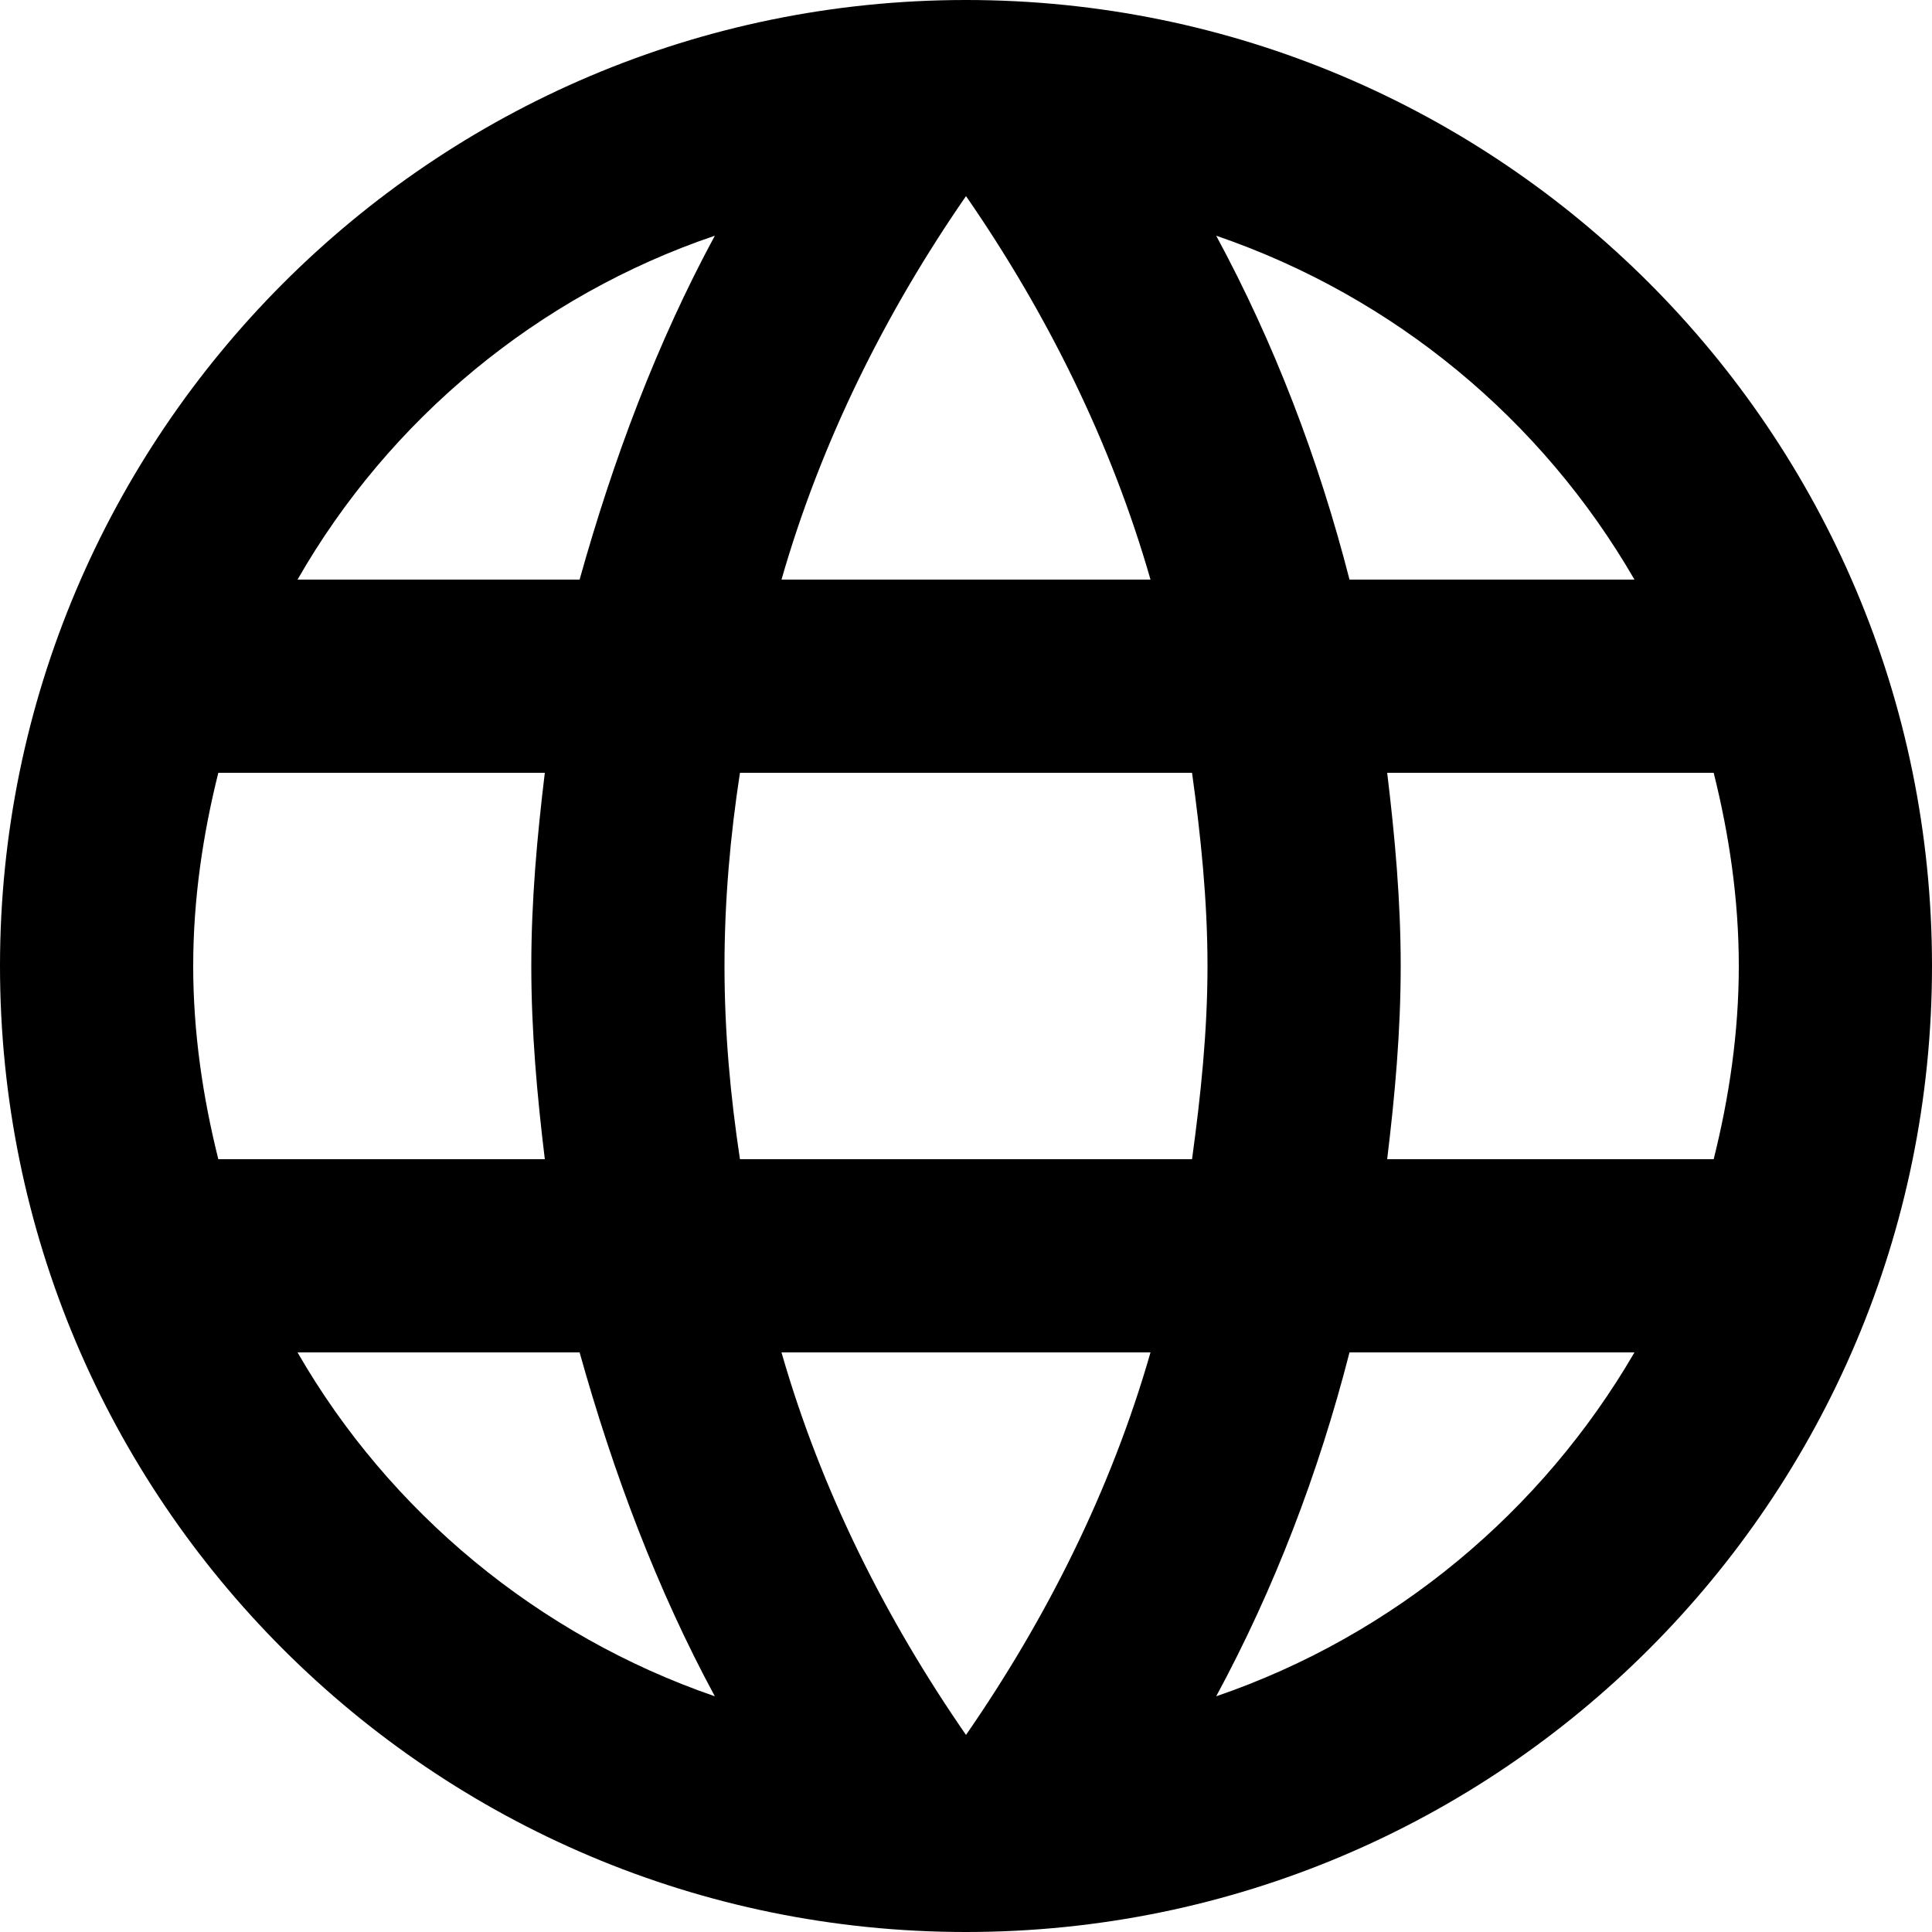
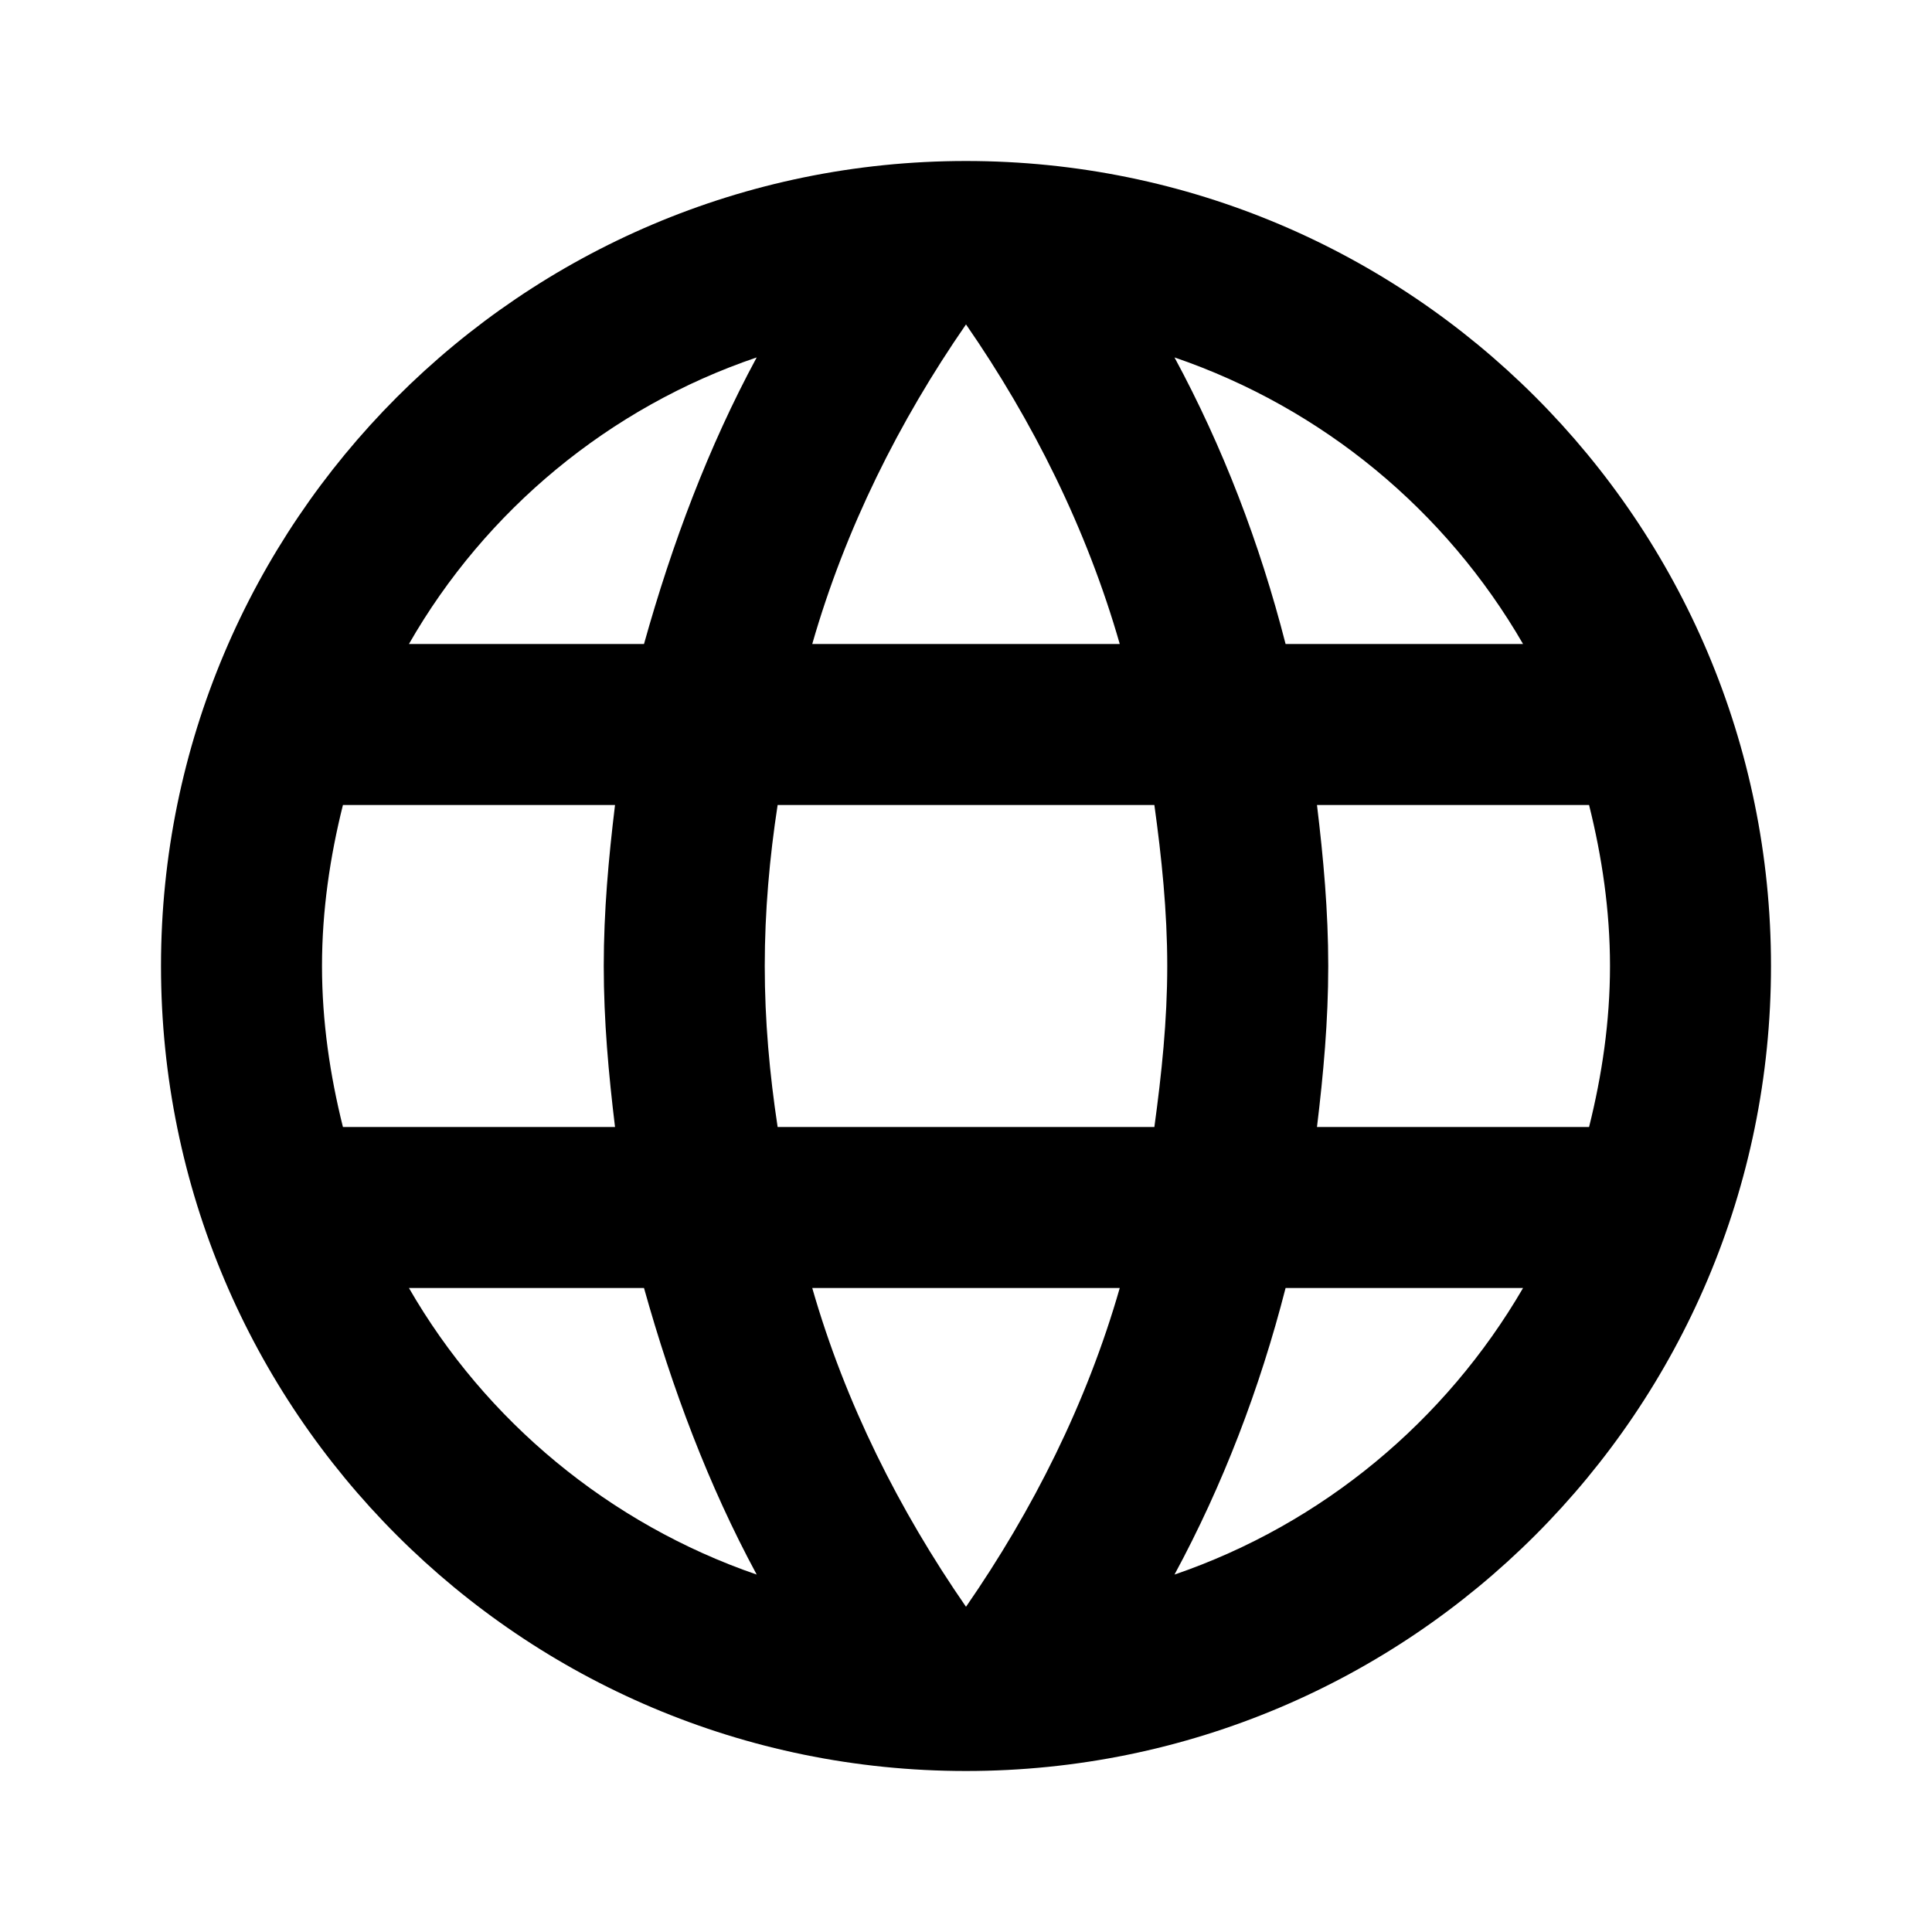
- <svg xmlns="http://www.w3.org/2000/svg" viewBox="2 2 20 20">
+ <svg xmlns="http://www.w3.org/2000/svg" viewBox="0 0 24 24">
  <path d="M16.36,14C16.44,13.34 16.5,12.68 16.5,12C16.5,11.32 16.44,10.66 16.36,10H19.74C19.9,10.64 20,11.31 20,12C20,12.69 19.9,13.36 19.74,14M14.59,19.56C15.19,18.45 15.65,17.25 15.97,16H18.92C17.96,17.65 16.43,18.93 14.59,19.56M14.34,14H9.66C9.56,13.34 9.5,12.68 9.5,12C9.5,11.32 9.56,10.65 9.66,10H14.34C14.43,10.65 14.5,11.32 14.5,12C14.5,12.68 14.43,13.34 14.34,14M12,19.96C11.17,18.76 10.5,17.43 10.09,16H13.91C13.5,17.43 12.83,18.76 12,19.96M8,8H5.08C6.03,6.34 7.57,5.06 9.4,4.44C8.8,5.55 8.35,6.75 8,8M5.08,16H8C8.35,17.25 8.8,18.45 9.4,19.56C7.57,18.93 6.03,17.65 5.08,16M4.26,14C4.1,13.36 4,12.69 4,12C4,11.31 4.1,10.64 4.26,10H7.64C7.56,10.66 7.5,11.32 7.5,12C7.5,12.68 7.56,13.34 7.64,14M12,4.03C12.83,5.23 13.5,6.57 13.91,8H10.09C10.5,6.57 11.17,5.23 12,4.03M18.92,8H15.97C15.65,6.75 15.19,5.55 14.59,4.44C16.43,5.07 17.96,6.34 18.92,8M12,2C6.47,2 2,6.5 2,12A10,10 0 0,0 12,22A10,10 0 0,0 22,12A10,10 0 0,0 12,2Z" />
</svg>
